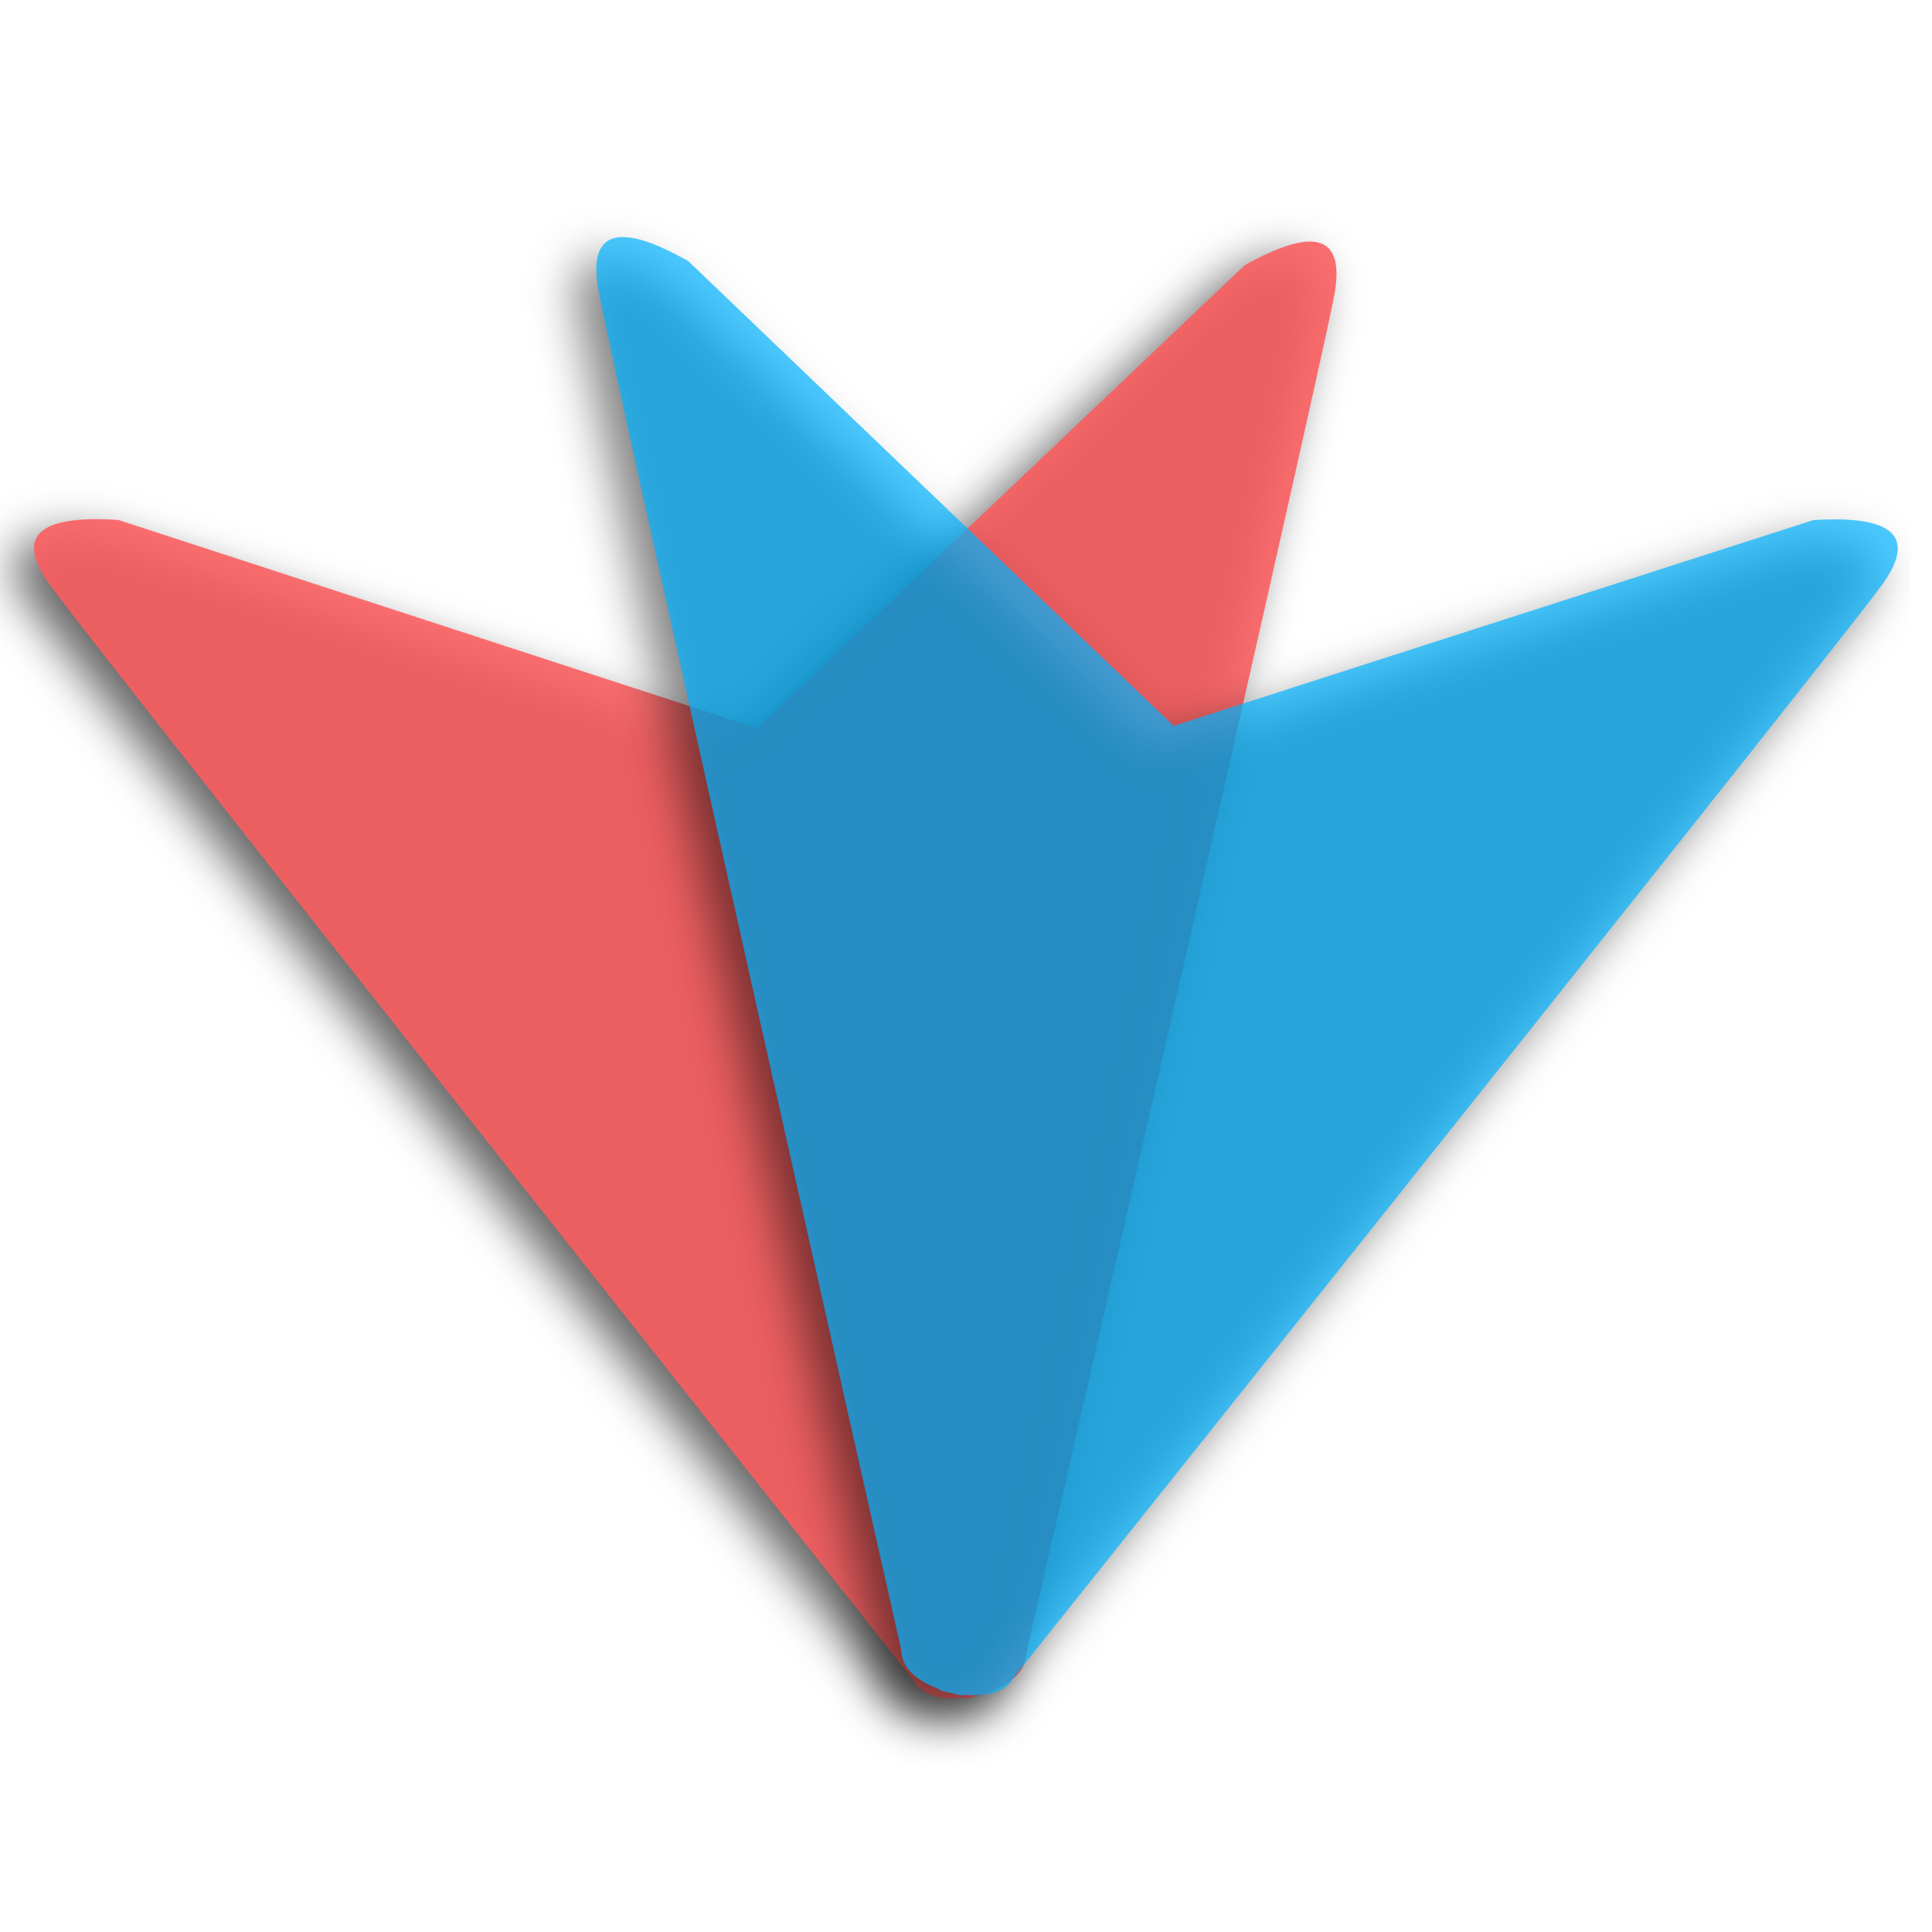
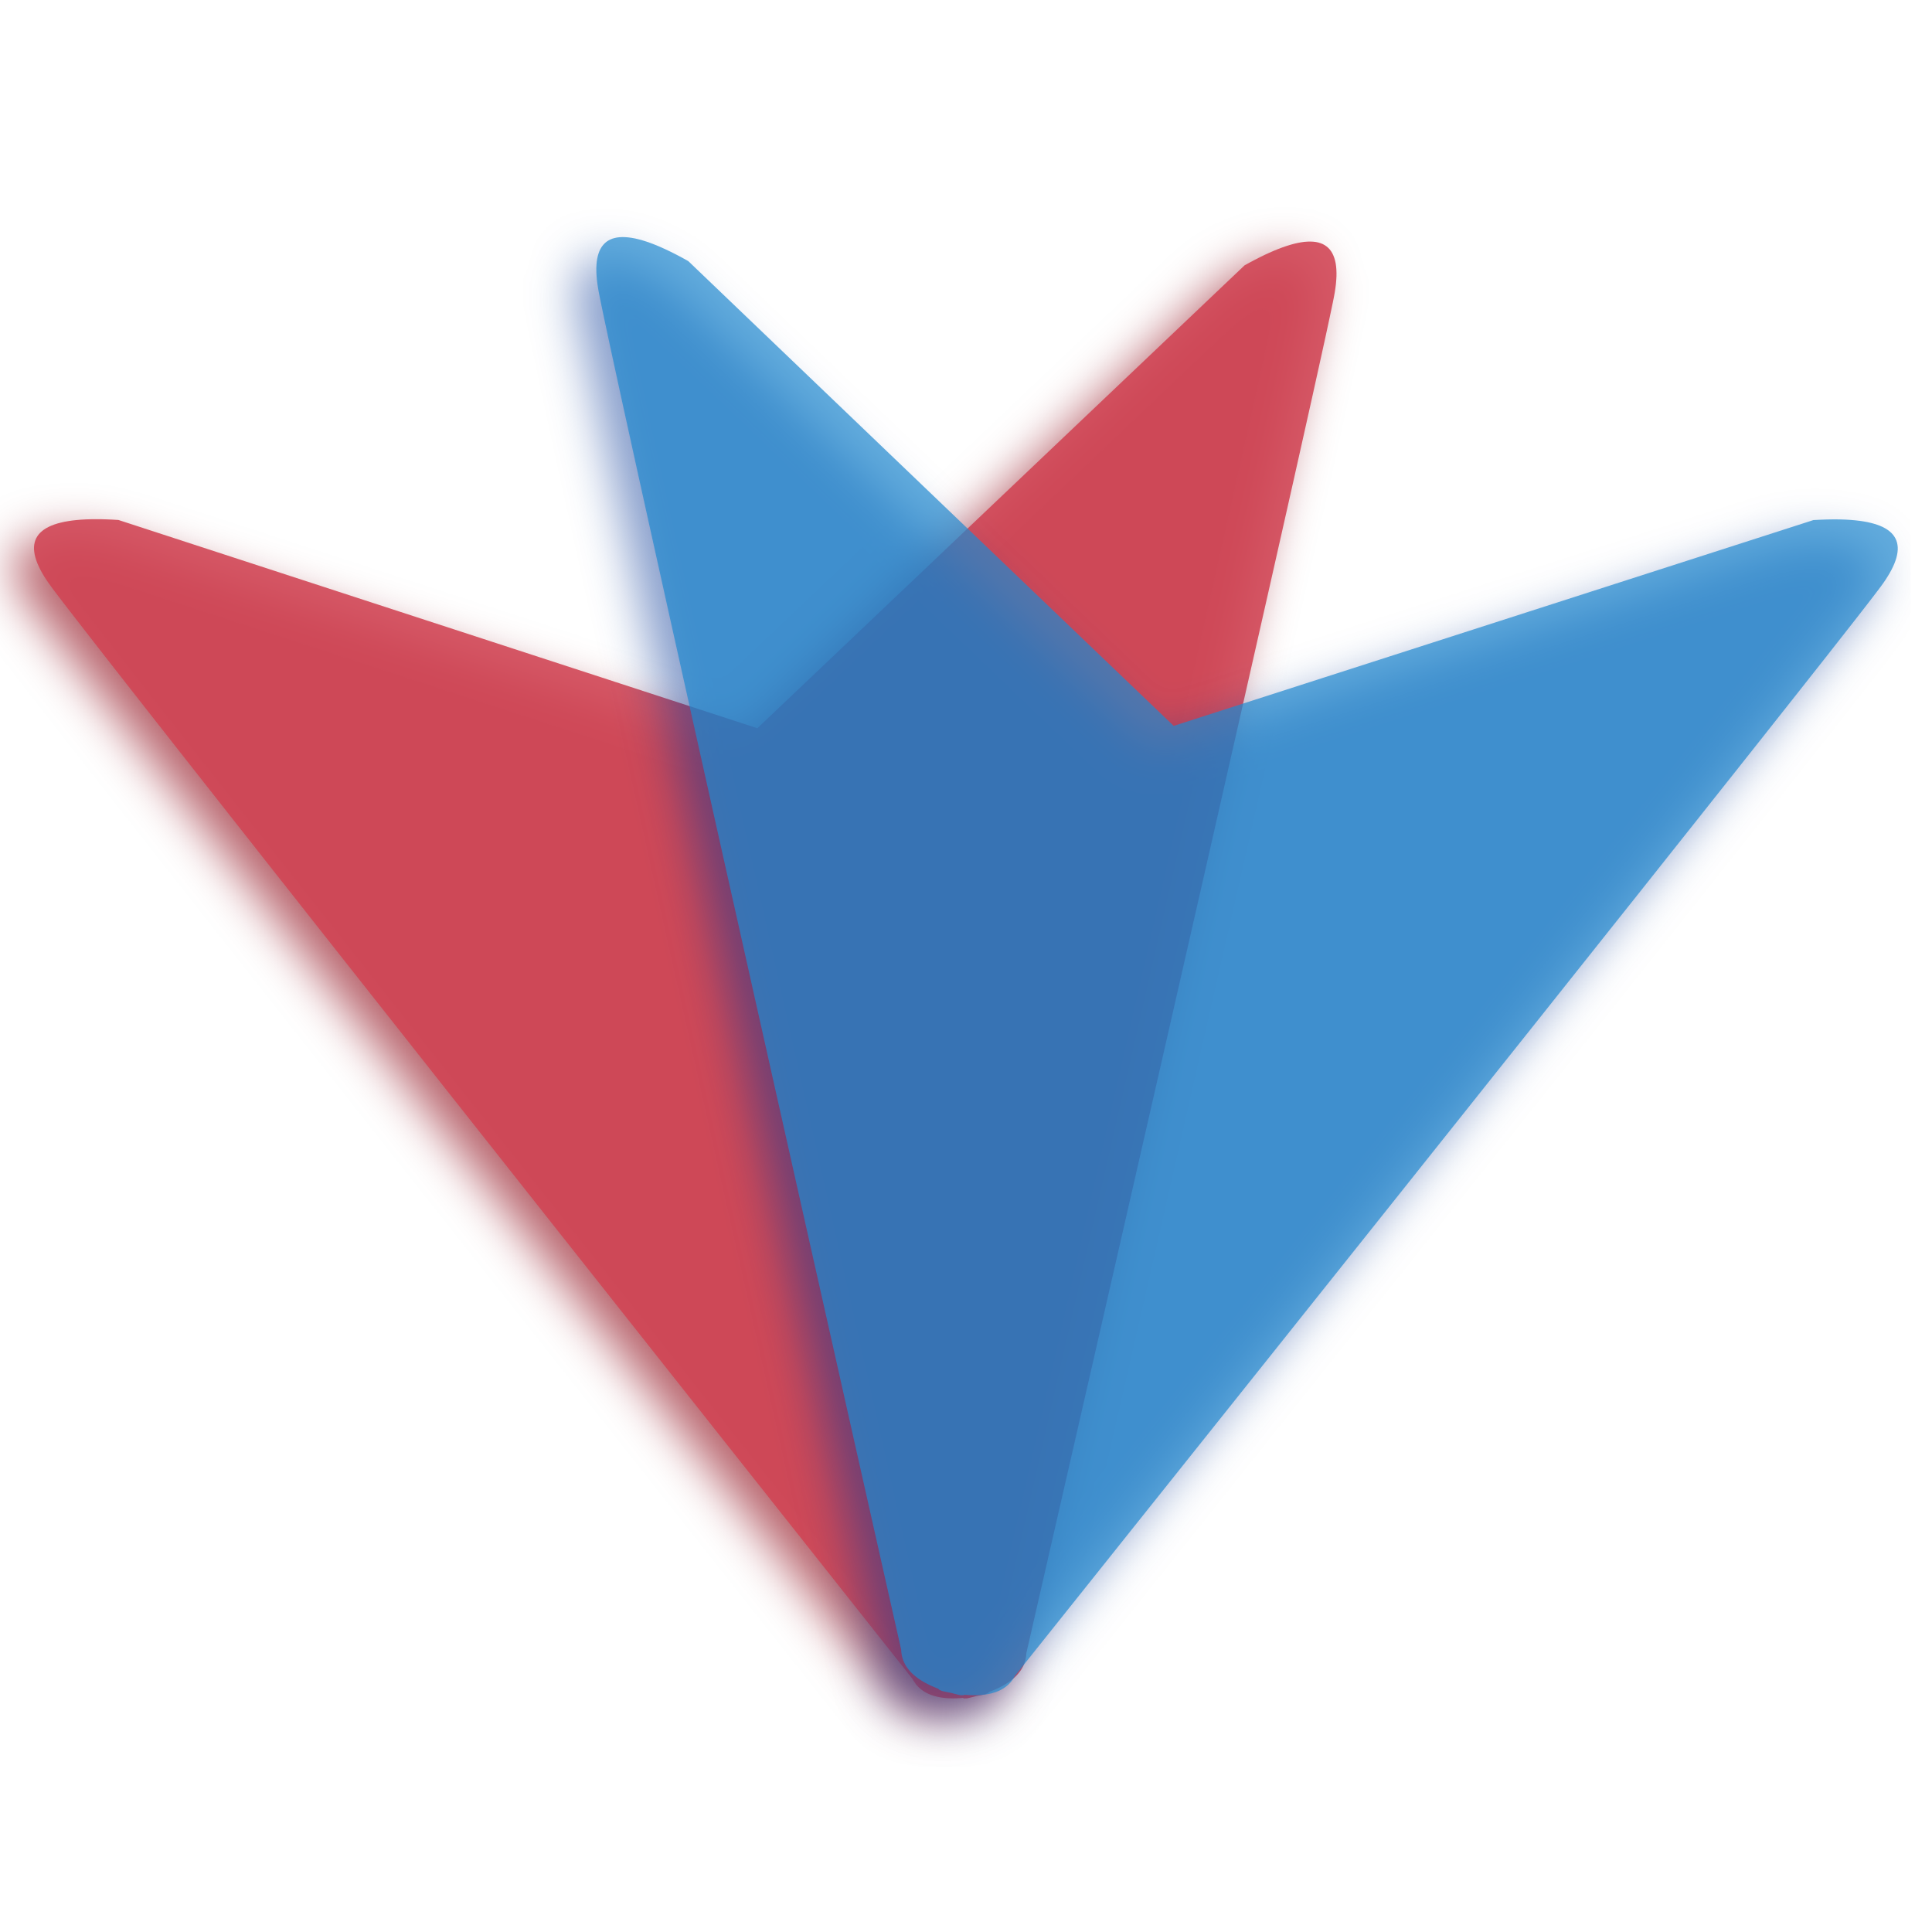
<svg xmlns="http://www.w3.org/2000/svg" xmlns:xlink="http://www.w3.org/1999/xlink" version="1.1" preserveAspectRatio="xMidYMid meet" viewBox="0 0 640 640" width="640" height="640" id="svg931">
  <defs id="defs913">
    <path d="M435.56 78.67L436.37 78.84L437.14 79.06L437.86 79.36L438.52 79.71L439.13 80.12L439.69 80.6L440.2 81.15L440.66 81.75L441.06 82.42L441.42 83.15L441.72 83.95L441.97 84.8L442.17 85.73L442.32 86.71L442.41 87.76L442.46 88.87L442.45 90.04L442.39 91.28L442.28 92.57L442.12 93.94L441.9 95.36L441.64 96.85L441.29 98.61L440.83 100.86L440.26 103.6L439.58 106.82L438.79 110.53L437.89 114.72L436.88 119.4L435.76 124.56L434.53 130.21L433.19 136.35L431.73 142.97L430.17 150.08L428.5 157.68L426.71 165.76L424.82 174.33L422.81 183.38L420.69 192.92L418.47 202.95L416.13 213.46L413.68 224.46L411.12 235.94L408.45 247.91L405.67 260.37L402.78 273.31L399.78 286.74L396.66 300.65L393.44 315.05L390.11 329.94L386.66 345.31L383.11 361.17L379.44 377.51L375.67 394.34L371.78 411.66L367.78 429.46L363.67 447.75L359.46 466.52L355.13 485.79L350.69 505.53L346.14 525.76L341.47 546.48L341.45 547.01L341.39 547.53L341.32 548.05L341.22 548.55L341.09 549.05L340.95 549.54L340.77 550.02L340.58 550.49L340.36 550.96L340.12 551.42L339.86 551.87L339.57 552.31L339.25 552.75L338.92 553.17L338.56 553.59L338.18 554L337.77 554.41L337.34 554.81L336.88 555.19L336.41 555.57L335.91 555.95L335.38 556.31L334.83 556.67L334.26 557.02L333.66 557.36L333.04 557.69L332.4 558.02L331.74 558.34L331.05 558.65L330.33 558.95L329.59 559.25L329.2 559.4L328.88 559.74L327.98 560.15L327.03 560.37L326.1 560.56L325.18 560.74L324.93 560.79L324.68 560.86L323.77 561.1L322.85 561.33L321.9 561.55L320.91 561.57L320.48 561.41L320.05 561.44L319.26 561.5L318.49 561.54L317.73 561.56L316.99 561.57L316.27 561.56L315.57 561.53L314.88 561.48L314.22 561.41L313.57 561.33L312.93 561.23L312.32 561.12L311.72 560.98L311.15 560.83L310.59 560.66L310.04 560.48L309.52 560.28L309.01 560.06L308.52 559.82L308.05 559.56L307.6 559.29L307.16 559L306.75 558.7L306.35 558.37L305.96 558.03L305.6 557.67L305.25 557.3L304.92 556.9L304.61 556.49L304.32 556.06L304.05 555.62L303.79 555.16L290.54 538.56L277.6 522.35L264.98 506.53L252.66 491.1L240.66 476.06L228.97 461.41L217.59 447.15L206.53 433.27L195.77 419.78L185.33 406.69L175.2 393.98L165.39 381.66L155.88 369.73L146.69 358.18L137.8 347.03L129.23 336.27L120.98 325.89L113.03 315.9L105.4 306.3L98.07 297.1L91.06 288.27L84.37 279.84L77.98 271.8L71.91 264.14L66.14 256.88L60.69 250L55.55 243.51L50.73 237.41L46.21 231.7L42.01 226.38L38.12 221.45L34.54 216.91L31.28 212.75L28.32 208.98L25.68 205.61L23.35 202.62L21.33 200.02L19.62 197.8L18.23 195.98L17.15 194.55L16.26 193.33L15.44 192.14L14.7 190.98L14.03 189.86L13.44 188.78L12.92 187.73L12.47 186.71L12.1 185.73L11.8 184.78L11.58 183.86L11.43 182.98L11.35 182.13L11.35 181.32L11.43 180.54L11.57 179.8L11.79 179.09L12.09 178.41L12.46 177.77L12.9 177.16L13.41 176.59L14 176.05L14.67 175.54L15.41 175.07L16.22 174.63L17.11 174.23L18.07 173.86L19.1 173.53L20.21 173.23L21.39 172.96L22.65 172.73L23.98 172.53L25.38 172.37L26.86 172.24L28.41 172.14L30.04 172.08L31.74 172.05L33.51 172.06L35.36 172.1L37.29 172.18L39.28 172.28L251.2 240.46L411.99 86.5L413.74 85.53L415.44 84.62L417.08 83.78L418.68 83L420.22 82.28L421.71 81.62L423.14 81.03L424.53 80.5L425.87 80.03L427.15 79.63L428.38 79.29L429.56 79.01L430.69 78.8L431.77 78.65L432.79 78.56L433.76 78.53L434.69 78.57L435.56 78.67Z" id="b3eLhFgD6R" />
    <path d="M207.84 78.53L208.92 78.68L210.05 78.89L211.23 79.16L212.46 79.5L213.75 79.9L215.08 80.36L216.47 80.88L217.91 81.47L219.4 82.12L220.95 82.83L222.54 83.61L224.19 84.45L225.89 85.35L227.64 86.31L389.03 239.65L600.68 170.66L602.68 170.54L604.6 170.46L606.45 170.41L608.22 170.4L609.92 170.42L611.55 170.47L613.1 170.56L614.58 170.69L615.99 170.84L617.32 171.04L618.57 171.26L619.76 171.53L620.87 171.82L621.9 172.15L622.87 172.52L623.75 172.92L624.57 173.35L625.31 173.82L625.97 174.32L626.57 174.86L627.09 175.43L627.53 176.04L627.9 176.68L628.2 177.35L628.42 178.06L628.57 178.81L628.65 179.58L628.65 180.4L628.57 181.24L628.43 182.13L628.21 183.04L627.91 183.99L627.55 184.98L627.1 186L626.59 187.05L626 188.14L625.34 189.26L624.6 190.42L623.79 191.61L622.9 192.83L621.83 194.27L620.44 196.1L618.74 198.32L616.73 200.93L614.41 203.92L611.78 207.31L608.84 211.09L605.59 215.26L602.03 219.82L598.16 224.76L593.98 230.1L589.49 235.83L584.68 241.95L579.57 248.46L574.15 255.35L568.41 262.64L562.37 270.32L556.01 278.39L549.35 286.85L542.37 295.69L535.09 304.93L527.49 314.56L519.58 324.58L511.36 334.98L502.83 345.78L494 356.97L484.85 368.55L475.39 380.51L465.62 392.87L455.54 405.62L445.14 418.76L434.44 432.29L423.43 446.2L412.11 460.51L400.48 475.21L388.53 490.3L376.28 505.77L363.71 521.64L350.84 537.9L337.65 554.55L337.4 555.01L337.12 555.46L336.83 555.88L336.52 556.3L336.2 556.69L335.85 557.07L335.49 557.43L335.11 557.77L334.71 558.1L334.29 558.4L333.86 558.7L333.41 558.97L332.94 559.23L332.45 559.47L331.94 559.69L331.42 559.89L330.88 560.08L330.32 560.25L329.74 560.4L329.14 560.54L328.53 560.66L327.9 560.76L327.25 560.84L326.58 560.91L325.9 560.96L325.2 560.99L324.48 561.01L323.74 561.01L322.98 560.99L322.21 560.95L321.41 560.9L320.99 560.86L320.55 561.03L319.57 561.01L318.62 560.79L317.69 560.56L316.79 560.33L316.54 560.26L316.28 560.21L315.37 560.04L314.43 559.84L313.48 559.64L312.58 559.22L312.26 558.89L311.86 558.74L311.13 558.44L310.41 558.14L309.72 557.84L309.05 557.52L308.41 557.2L307.79 556.87L307.19 556.53L306.62 556.18L306.07 555.82L305.54 555.46L305.04 555.09L304.56 554.71L304.1 554.32L303.67 553.93L303.26 553.53L302.88 553.12L302.52 552.7L302.18 552.27L301.87 551.84L301.57 551.4L301.31 550.95L301.06 550.49L300.84 550.02L300.65 549.55L300.48 549.07L300.33 548.58L300.2 548.08L300.1 547.58L300.02 547.07L299.97 546.55L299.93 546.02L295.19 525.32L290.57 505.1L286.05 485.37L281.65 466.13L277.35 447.37L273.18 429.1L269.11 411.31L265.16 394.01L261.32 377.19L257.59 360.86L253.97 345.02L250.47 329.66L247.08 314.79L243.8 300.4L240.63 286.5L237.58 273.08L234.64 260.15L231.81 247.71L229.09 235.75L226.49 224.27L224 213.28L221.62 202.78L219.35 192.76L217.2 183.23L215.16 174.19L213.23 165.63L211.41 157.55L209.71 149.96L208.12 142.86L206.64 136.24L205.27 130.11L204.02 124.46L202.88 119.3L201.85 114.63L200.93 110.44L200.13 106.73L199.44 103.52L198.86 100.78L198.39 98.54L198.04 96.77L197.77 95.29L197.55 93.86L197.38 92.5L197.27 91.2L197.2 89.97L197.19 88.79L197.23 87.68L197.32 86.64L197.46 85.65L197.66 84.73L197.91 83.87L198.21 83.08L198.56 82.34L198.96 81.67L199.41 81.06L199.92 80.52L200.48 80.04L201.09 79.62L201.75 79.26L202.47 78.97L203.23 78.74L204.05 78.57L204.92 78.47L205.84 78.43L206.81 78.45L207.84 78.53Z" id="bNmUTvdyB" />
    <path d="M322.13 561.5L321.33 561.45L321.07 561.44L320.89 561.44L320.99 561.4L321.41 561.44L322.16 561.49L322.16 561.49L322.13 561.5ZM304.56 555.26L305.04 555.63L305.54 556L306.07 556.37L306.62 556.72L307.19 557.07L307.79 557.41L308.41 557.74L309.05 558.07L309.72 558.38L310.41 558.69L311.13 558.99L311.86 559.28L312.26 559.43L312.58 559.77L313.48 560.18L314.43 560.39L315.37 560.58L316.28 560.76L316.54 560.8L316.79 560.87L317.69 561.11L318.62 561.34L319.13 561.46L318.92 561.46L317.94 561.44L316.99 561.22L316.61 560.95L316.18 560.88L315.4 560.75L314.64 560.6L313.9 560.43L313.18 560.26L312.49 560.07L311.81 559.87L311.16 559.65L310.53 559.43L309.92 559.19L309.33 558.94L308.77 558.68L308.22 558.4L307.7 558.11L307.19 557.81L306.71 557.5L306.25 557.18L305.82 556.84L305.4 556.49L305.01 556.13L304.63 555.75L304.28 555.37L303.95 554.97L303.64 554.56L303.42 554.23L303.67 554.47L304.1 554.87L304.1 554.87L304.56 555.26ZM231.81 248.25L234.64 260.7L237.58 273.63L240.63 287.04L243.8 300.95L247.08 315.33L250.47 330.21L253.97 345.56L257.59 361.41L261.32 377.74L265.16 394.56L269.11 411.86L273.18 429.64L277.35 447.92L281.65 466.67L286.05 485.92L290.57 505.65L295.19 525.86L299.85 546.2L293.16 531.48L284.57 512.6L276.2 494.18L268.03 476.21L260.07 458.69L252.32 441.62L244.77 425.01L237.43 408.85L230.3 393.14L223.38 377.89L216.66 363.09L210.15 348.75L203.85 334.85L197.76 321.42L191.87 308.43L186.19 295.9L180.72 283.82L175.46 272.19L170.4 261.02L165.55 250.3L160.91 240.03L156.47 230.22L152.25 220.86L148.23 211.95L145.8 206.55L228.37 233.12L229.09 236.29L229.09 236.29L231.81 248.25ZM418.47 202.95L416.13 213.46L413.68 224.46L411.83 232.76L389.03 240.2L361.28 213.83L423.96 178.21L422.81 183.38L420.69 192.92L420.69 192.92L418.47 202.95Z" id="m2vIXQ4mH" />
    <filter style="color-interpolation-filters:sRGB;" id="filter964">
-       <feFlood flood-opacity="0.69" flood-color="rgb(0,0,0)" result="flood" id="feFlood954" />
+       <feFlood flood-opacity="0.69" flood-color="rgb(6,54,149)" result="flood" id="feFlood954" />
      <feComposite in="flood" in2="SourceGraphic" operator="in" result="composite1" id="feComposite956" />
      <feGaussianBlur in="composite1" stdDeviation="7.7" result="blur" id="feGaussianBlur958" />
      <feOffset dx="7" dy="7" result="offset" id="feOffset960" />
      <feComposite in="offset" in2="offset" operator="atop" result="composite2" id="feComposite962" />
    </filter>
    <filter style="color-interpolation-filters:sRGB" id="filter964-3">
-       <feFlood flood-opacity="0.69" flood-color="rgb(0,0,0)" result="flood" id="feFlood954-6" />
+       <feFlood flood-opacity="0.69" flood-color="rgb(6,54,149)" result="flood" id="feFlood954-6" />
      <feComposite in="flood" in2="SourceGraphic" operator="in" result="composite1" id="feComposite956-7" />
      <feGaussianBlur in="composite1" stdDeviation="7.7" result="blur" id="feGaussianBlur958-5" />
      <feOffset dx="7" dy="7" result="offset" id="feOffset960-3" />
      <feComposite in="offset" in2="offset" operator="atop" result="composite2" id="feComposite962-5" />
    </filter>
    <filter style="color-interpolation-filters:sRGB;" id="filter1012">
-       <feFlood flood-opacity="0.69" flood-color="rgb(0,0,0)" result="flood" id="feFlood1002" />
+       <feFlood flood-opacity="0.69" flood-color="rgb(138, 0, 15)" result="flood" id="feFlood1002" />
      <feComposite in="flood" in2="SourceGraphic" operator="in" result="composite1" id="feComposite1004" />
      <feGaussianBlur in="composite1" stdDeviation="7.7" result="blur" id="feGaussianBlur1006" />
      <feOffset dx="7" dy="7" result="offset" id="feOffset1008" />
      <feComposite in="offset" in2="offset" operator="atop" result="composite2" id="feComposite1010" />
    </filter>
    <filter style="color-interpolation-filters:sRGB" id="filter1012-9">
-       <feFlood flood-opacity="0.69" flood-color="rgb(0,0,0)" result="flood" id="feFlood1002-1" />
+       <feFlood flood-opacity="0.69" flood-color="rgb(138, 0, 15)" result="flood" id="feFlood1002-1" />
      <feComposite in="flood" in2="SourceGraphic" operator="in" result="composite1" id="feComposite1004-2" />
      <feGaussianBlur in="composite1" stdDeviation="7.7" result="blur" id="feGaussianBlur1006-7" />
      <feOffset dx="7" dy="7" result="offset" id="feOffset1008-0" />
      <feComposite in="offset" in2="offset" operator="atop" result="composite2" id="feComposite1010-9" />
    </filter>
    <filter style="color-interpolation-filters:sRGB;" id="filter1890">
      <feFlood flood-opacity="1" flood-color="rgb(255,255,255)" result="flood" id="feFlood1880" />
      <feComposite in="flood" in2="SourceGraphic" operator="out" result="composite1" id="feComposite1882" />
      <feGaussianBlur in="composite1" stdDeviation="10" result="blur" id="feGaussianBlur1884" />
      <feOffset dx="0" dy="0" result="offset" id="feOffset1886" />
      <feComposite in="offset" in2="SourceGraphic" operator="atop" result="composite2" id="feComposite1888" />
    </filter>
  </defs>
  <g id="g929">
    <g id="g921" transform="matrix(-1,0,0,1,640,0)" style="filter:url(#filter1012)">
-       <use xlink:href="#bNmUTvdyB" opacity="0.89" fill="#fc5d60" fill-opacity="1" id="use919" x="0" y="0" width="100%" height="100%" />
+       <use xlink:href="#bNmUTvdyB" opacity="0.89" fill="#d14454" fill-opacity="1" id="use919" x="0" y="0" width="100%" height="100%" />
    </g>
    <g id="g921-3" transform="matrix(-1,0,0,1,639.92,1.59)">
-       <use xlink:href="#bNmUTvdyB" opacity="0.89" fill="#fc5d60" fill-opacity="1" id="use919-6" x="0" y="0" width="100%" height="100%" />
+       <use xlink:href="#bNmUTvdyB" opacity="0.89" fill="#d14454" fill-opacity="1" id="use919-6" x="0" y="0" width="100%" height="100%" />
    </g>
    <g id="g917" transform="matrix(-1,0,0,1,640,0)" style="stroke-width:1.002;stroke-miterlimit:4;stroke-dasharray:none;filter:url(#filter964)">
-       <use xlink:href="#b3eLhFgD6R" opacity="0.7" fill="#00b3ff" fill-opacity="1" id="use915" x="0" y="0" width="100%" height="100%" style="stroke-width:1.002;stroke-miterlimit:4;stroke-dasharray:none" />
+       <use xlink:href="#b3eLhFgD6R" opacity="0.7" fill="#2189cf" fill-opacity="1" id="use915" x="0" y="0" width="100%" height="100%" style="stroke-width:1.002;stroke-miterlimit:4;stroke-dasharray:none" />
    </g>
    <g id="g925" />
    <g id="g917-6" transform="matrix(-1,0,0,1,640,0)" style="stroke-width:1.002;stroke-miterlimit:4;stroke-dasharray:none;">
-       <use xlink:href="#b3eLhFgD6R" opacity="0.7" fill="#00b3ff" fill-opacity="1" id="use915-2" x="0" y="0" width="100%" height="100%" style="stroke-width:1.002;stroke-miterlimit:4;stroke-dasharray:none;" />
+       <use xlink:href="#b3eLhFgD6R" opacity="0.7" fill="#2189cf" fill-opacity="1" id="use915-2" x="0" y="0" width="100%" height="100%" style="stroke-width:1.002;stroke-miterlimit:4;stroke-dasharray:none;" />
    </g>
  </g>
</svg>
